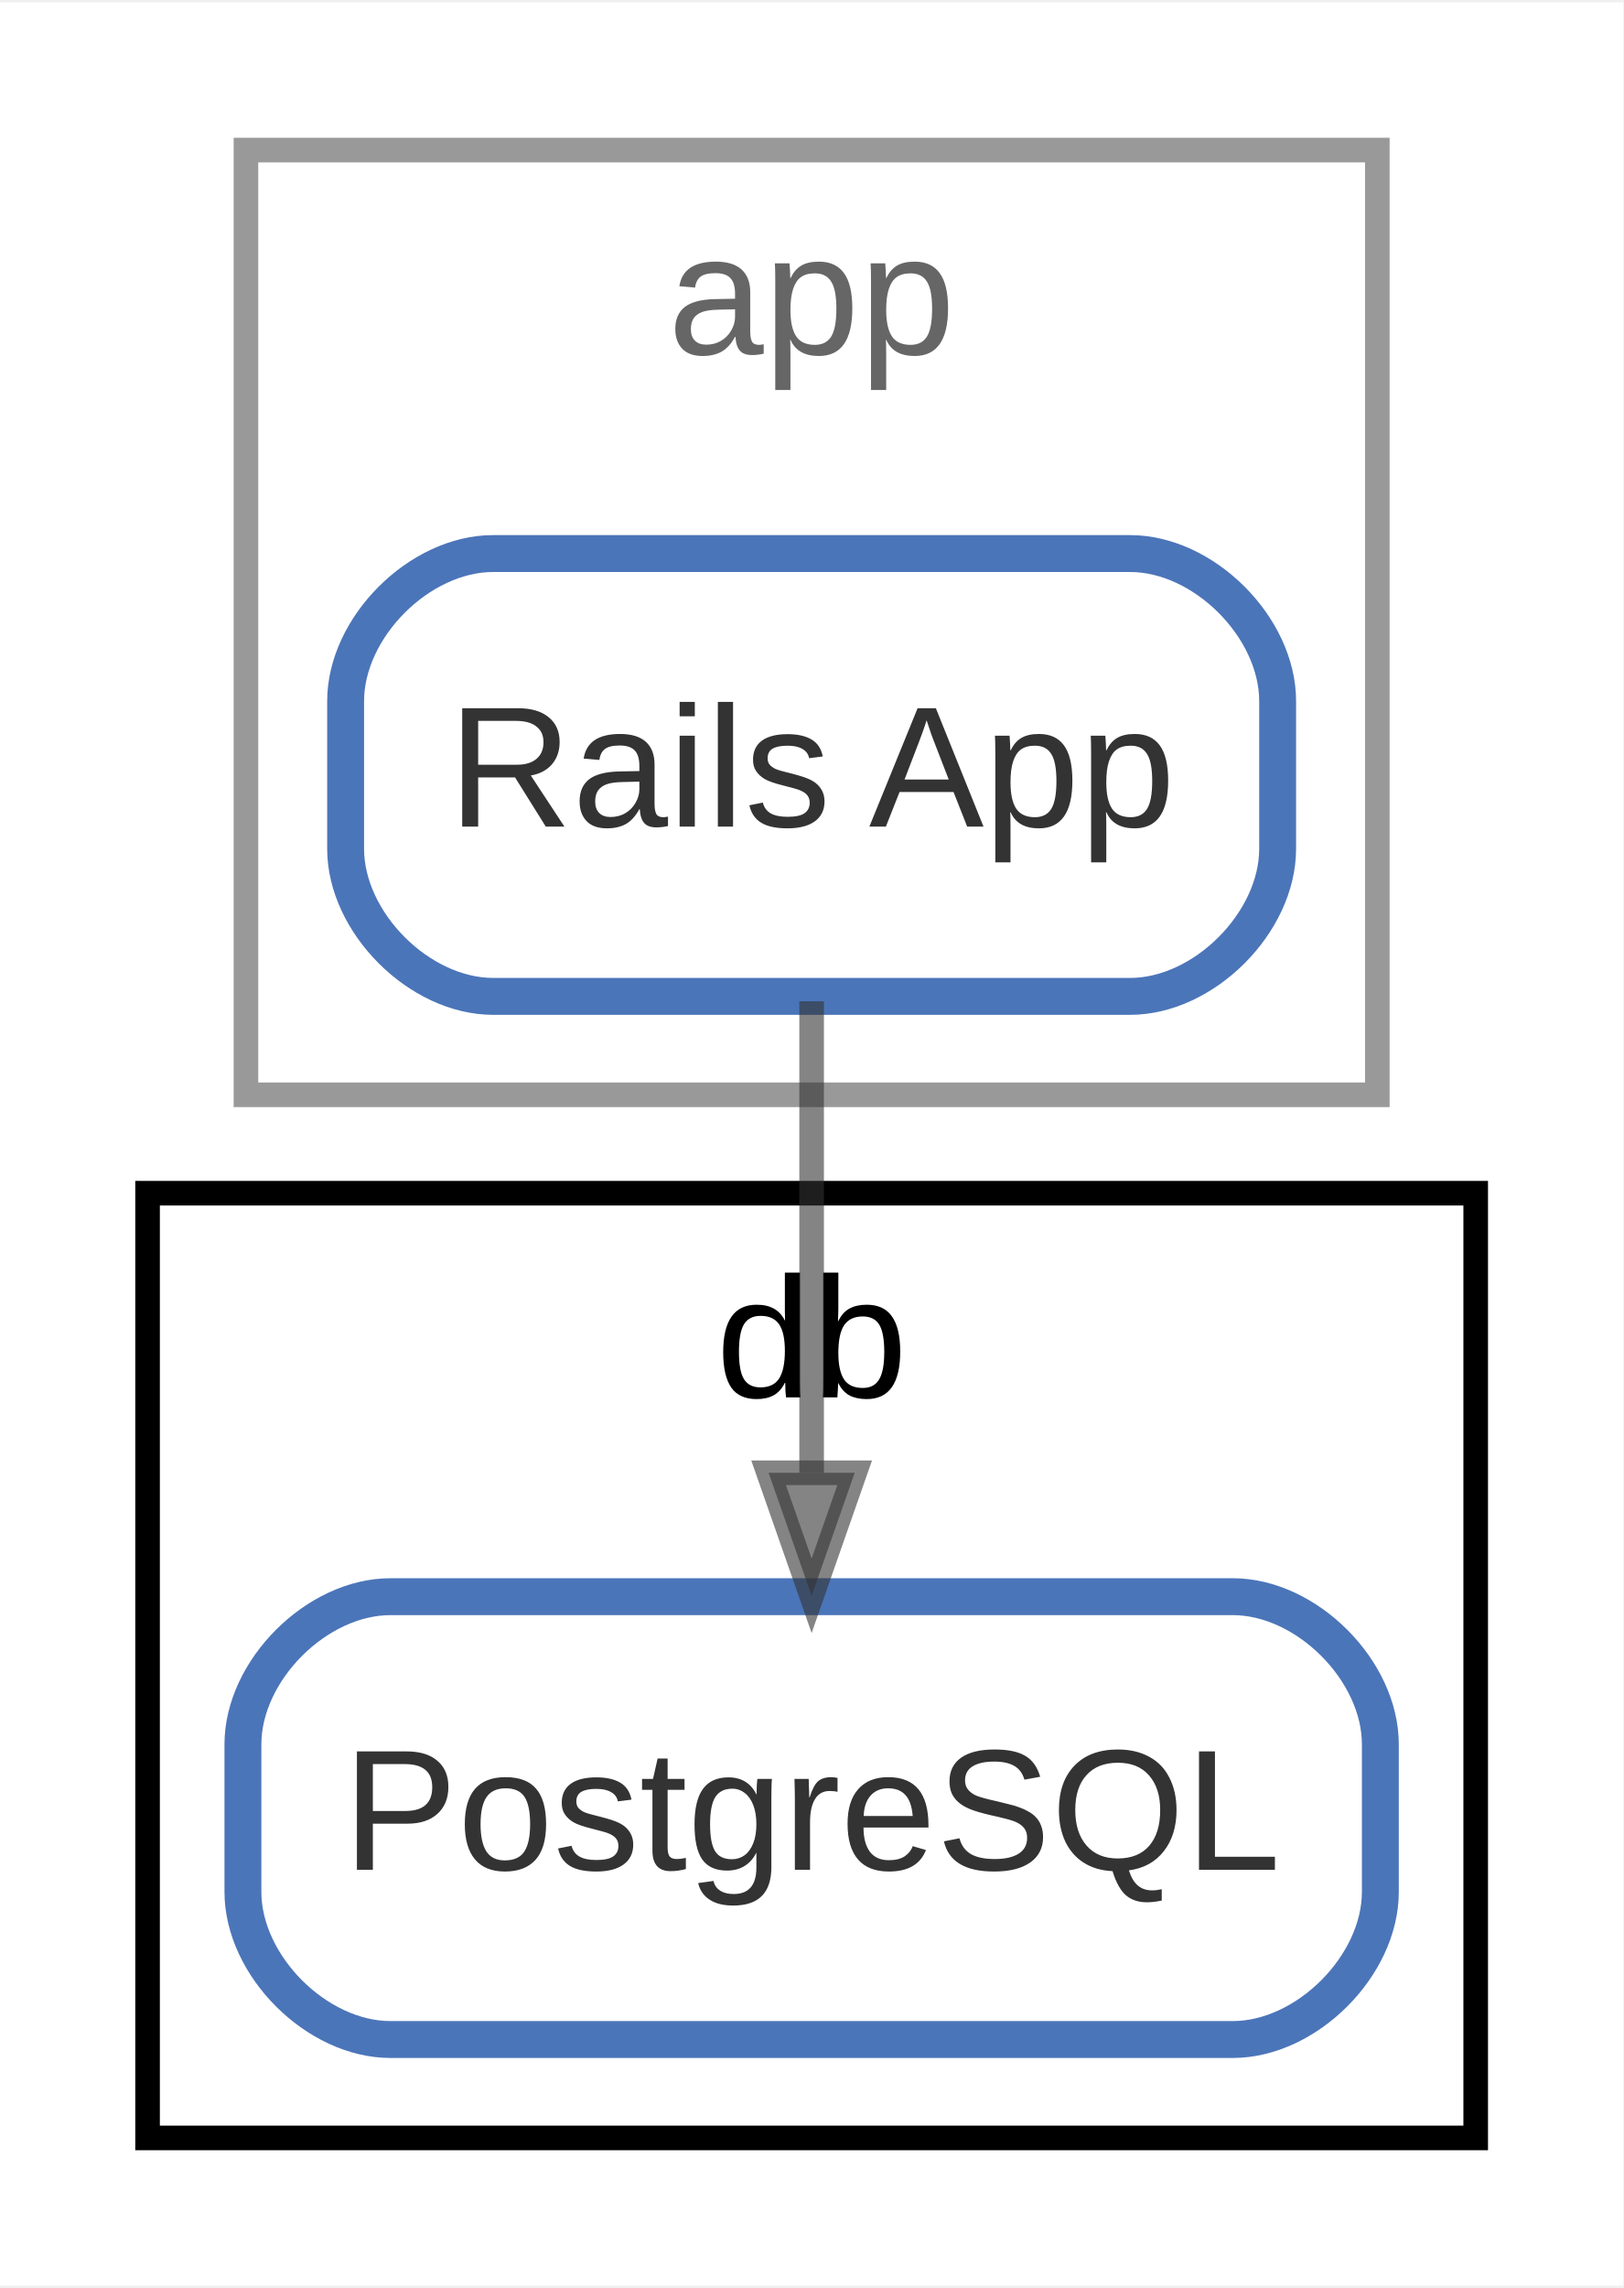
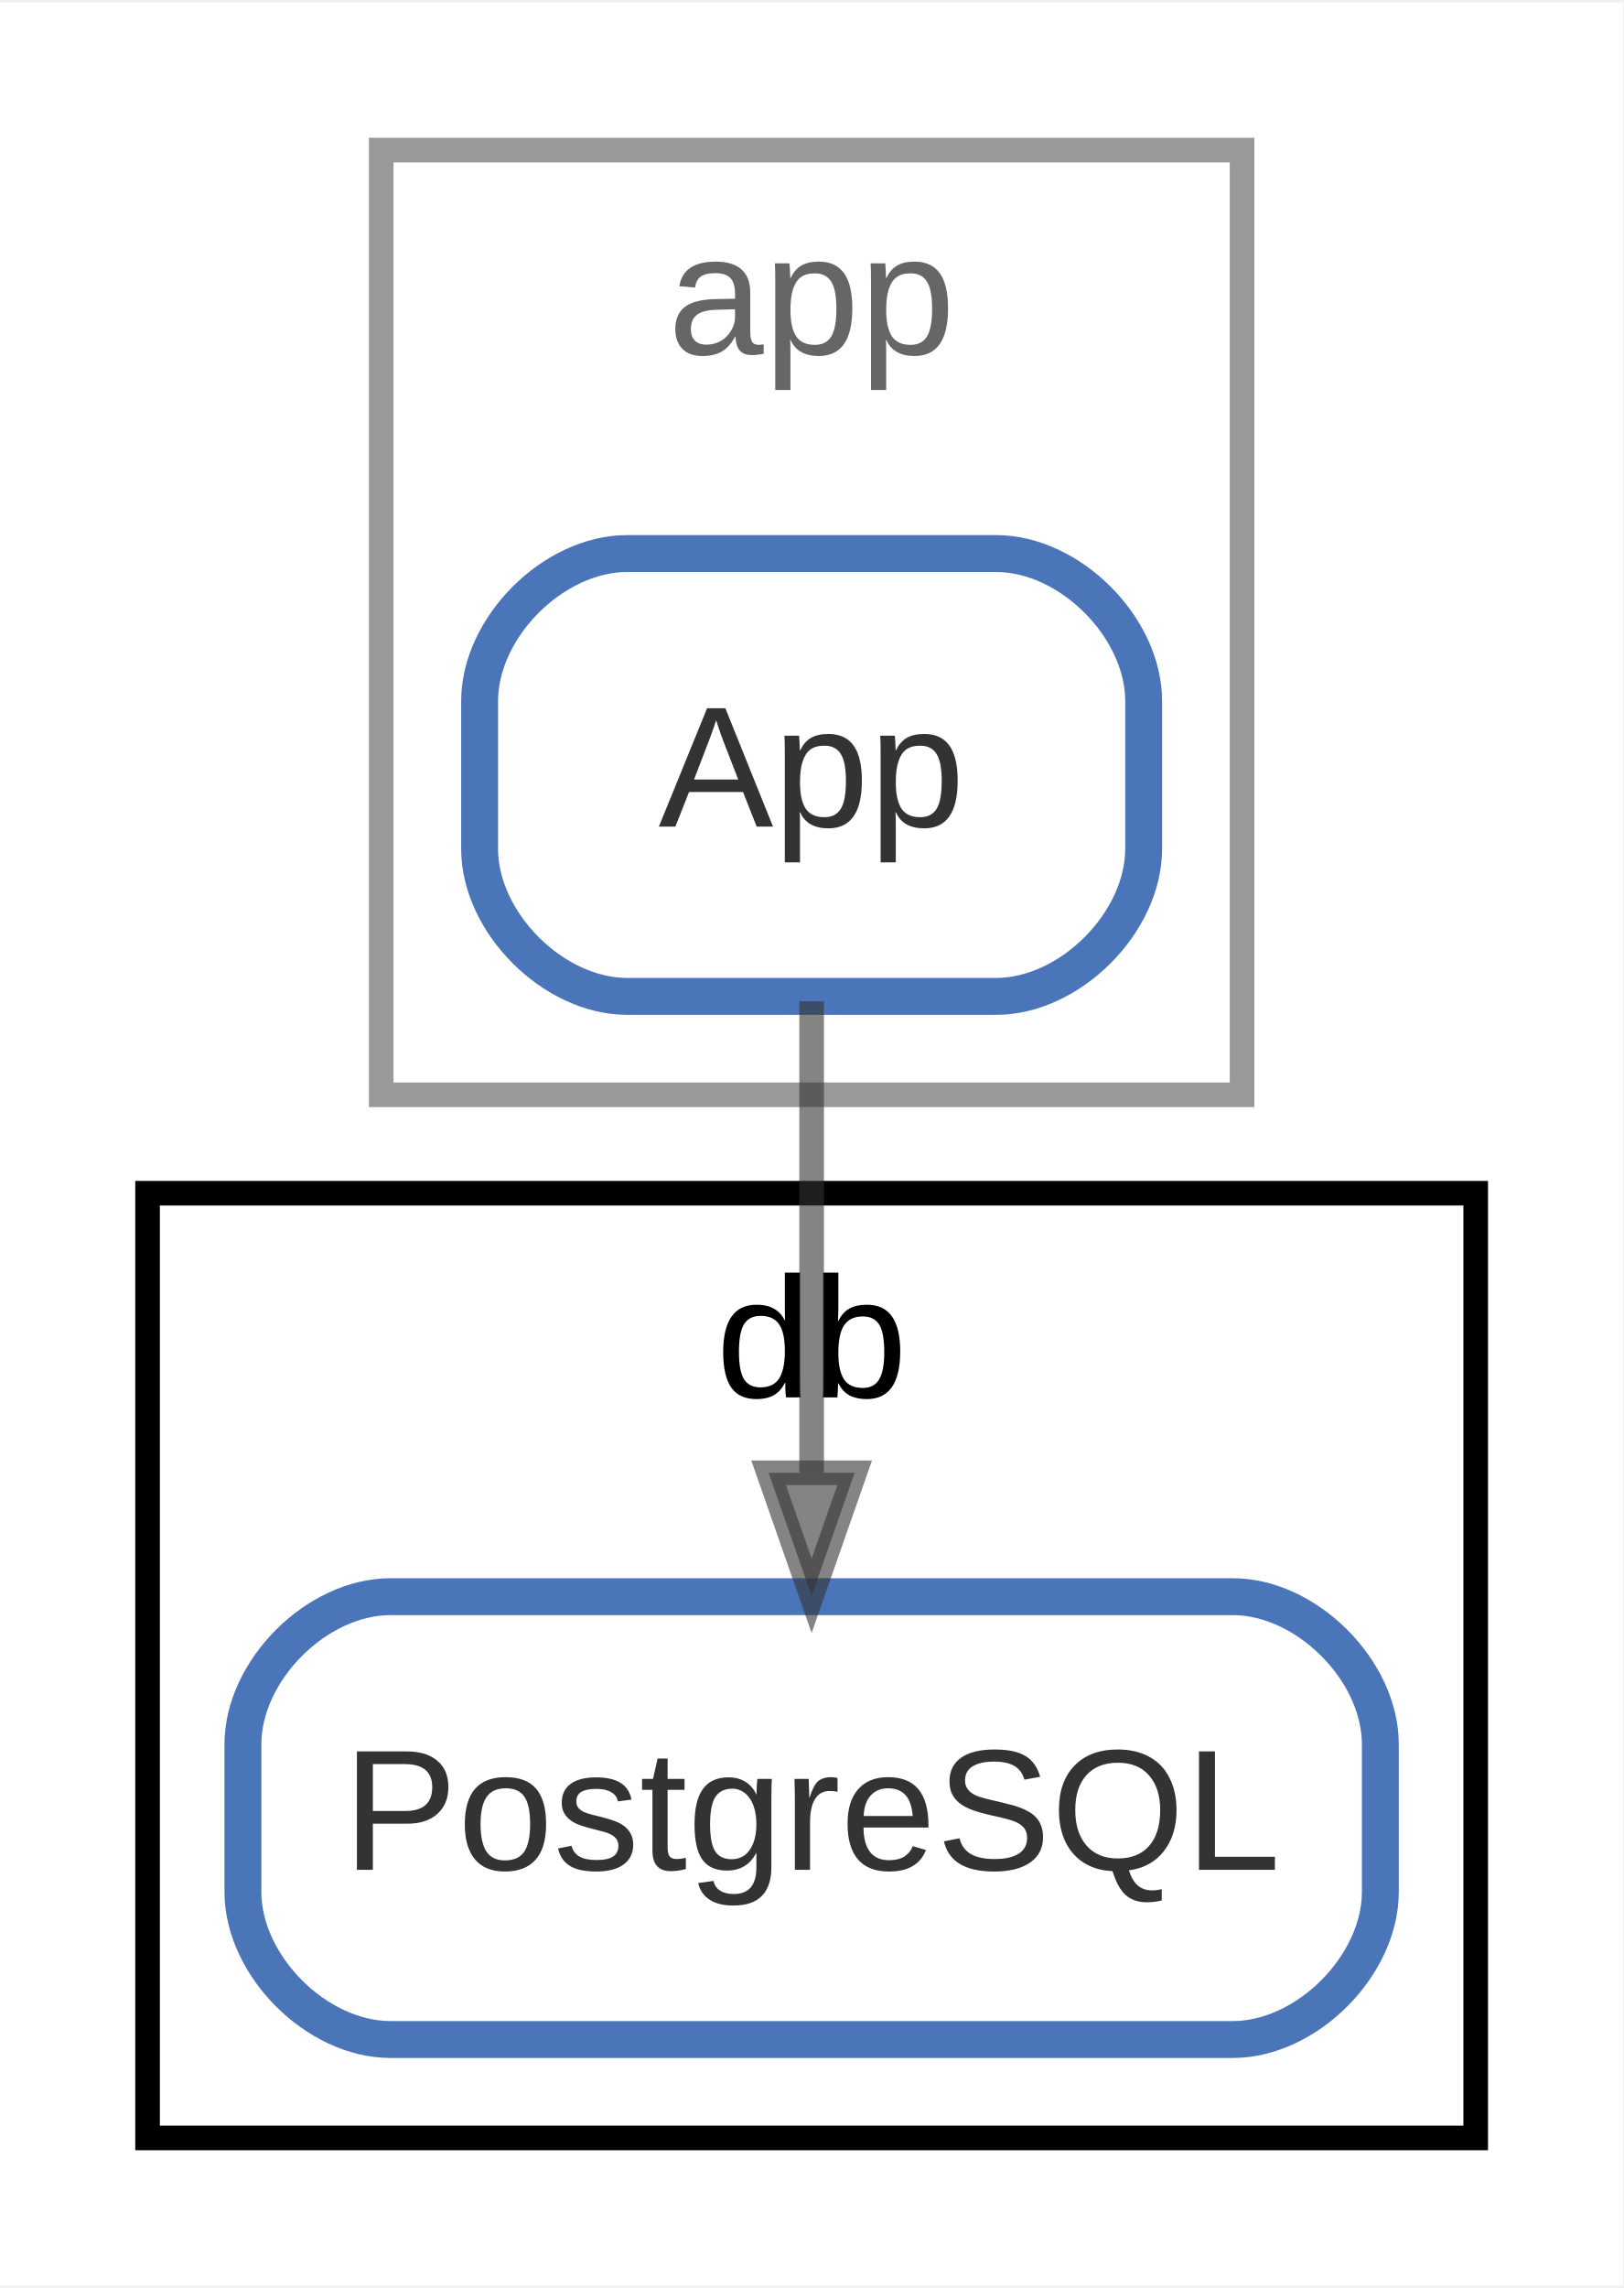
<svg xmlns="http://www.w3.org/2000/svg" width="132pt" height="186pt" viewBox="0.00 0.00 132.00 185.60">
  <g id="graph0" class="graph" transform="scale(1 1) rotate(0) translate(4 181.6)">
    <polygon fill="#ffffff" stroke="transparent" points="-4,4 -4,-181.6 128,-181.6 128,4 -4,4" />
    <g id="clust2" class="cluster">
-       <polygon fill="none" stroke="#999999" stroke-width="2" points="16,-92.8 16,-169.6 108,-169.6 108,-92.8 16,-92.8" />
+       <polygon fill="none" stroke="#999999" stroke-width="2" points="27,-92.8 27,-169.6 97,-169.6 97,-92.8 27,-92.8" />
      <text text-anchor="middle" x="62" y="-153" font-family="Arial" font-size="14.00" fill="#666666">app</text>
    </g>
    <g id="clust1" class="cluster">
      <polygon fill="none" stroke="#000000" stroke-width="2" points="8,-8 8,-84.8 116,-84.8 116,-8 8,-8" />
      <text text-anchor="middle" x="62" y="-68.2" font-family="Arial" font-size="14.00" fill="#000000">db</text>
    </g>
    <g id="node1" class="node">
      <path fill="#ffffff" stroke="#4b75b9" stroke-width="3" d="M96.246,-52C96.246,-52 27.754,-52 27.754,-52 21.754,-52 15.754,-46 15.754,-40 15.754,-40 15.754,-28 15.754,-28 15.754,-22 21.754,-16 27.754,-16 27.754,-16 96.246,-16 96.246,-16 102.246,-16 108.246,-22 108.246,-28 108.246,-28 108.246,-40 108.246,-40 108.246,-46 102.246,-52 96.246,-52" />
      <text text-anchor="middle" x="62" y="-29.8" font-family="Arial" font-size="14.00" fill="#333333">PostgreSQL</text>
    </g>
    <g id="node2" class="node">
-       <path fill="#ffffff" stroke="#4b75b9" stroke-width="3" d="M87.895,-136.8C87.895,-136.8 36.105,-136.8 36.105,-136.8 30.105,-136.8 24.105,-130.8 24.105,-124.8 24.105,-124.8 24.105,-112.8 24.105,-112.8 24.105,-106.8 30.105,-100.8 36.105,-100.8 36.105,-100.8 87.895,-100.8 87.895,-100.8 93.895,-100.8 99.895,-106.8 99.895,-112.8 99.895,-112.8 99.895,-124.8 99.895,-124.8 99.895,-130.8 93.895,-136.8 87.895,-136.8" />
-       <text text-anchor="middle" x="62" y="-114.6" font-family="Arial" font-size="14.00" fill="#333333">Rails App</text>
+       <path fill="#ffffff" stroke="#4b75b9" stroke-width="3" d="M77,-136.8C77,-136.8 47,-136.8 47,-136.8 41,-136.8 35,-130.8 35,-124.8 35,-124.8 35,-112.8 35,-112.8 35,-106.8 41,-100.8 47,-100.8 47,-100.8 77,-100.8 77,-100.8 83,-100.8 89,-106.8 89,-112.8 89,-112.8 89,-124.8 89,-124.8 89,-130.8 83,-136.8 77,-136.8" />
+       <text text-anchor="middle" x="62" y="-114.6" font-family="Arial" font-size="14.00" fill="#333333">App</text>
    </g>
    <g id="edge1" class="edge">
      <path fill="none" stroke="#333333" stroke-width="2" stroke-opacity="0.6" d="M62,-100.4C62,-100.4 62,-62.073 62,-62.073" />
      <polygon fill="#333333" fill-opacity="0.6" stroke="#333333" stroke-width="2" stroke-opacity="0.6" points="65.5,-62.073 62,-52.073 58.5,-62.073 65.5,-62.073" />
    </g>
  </g>
</svg>
